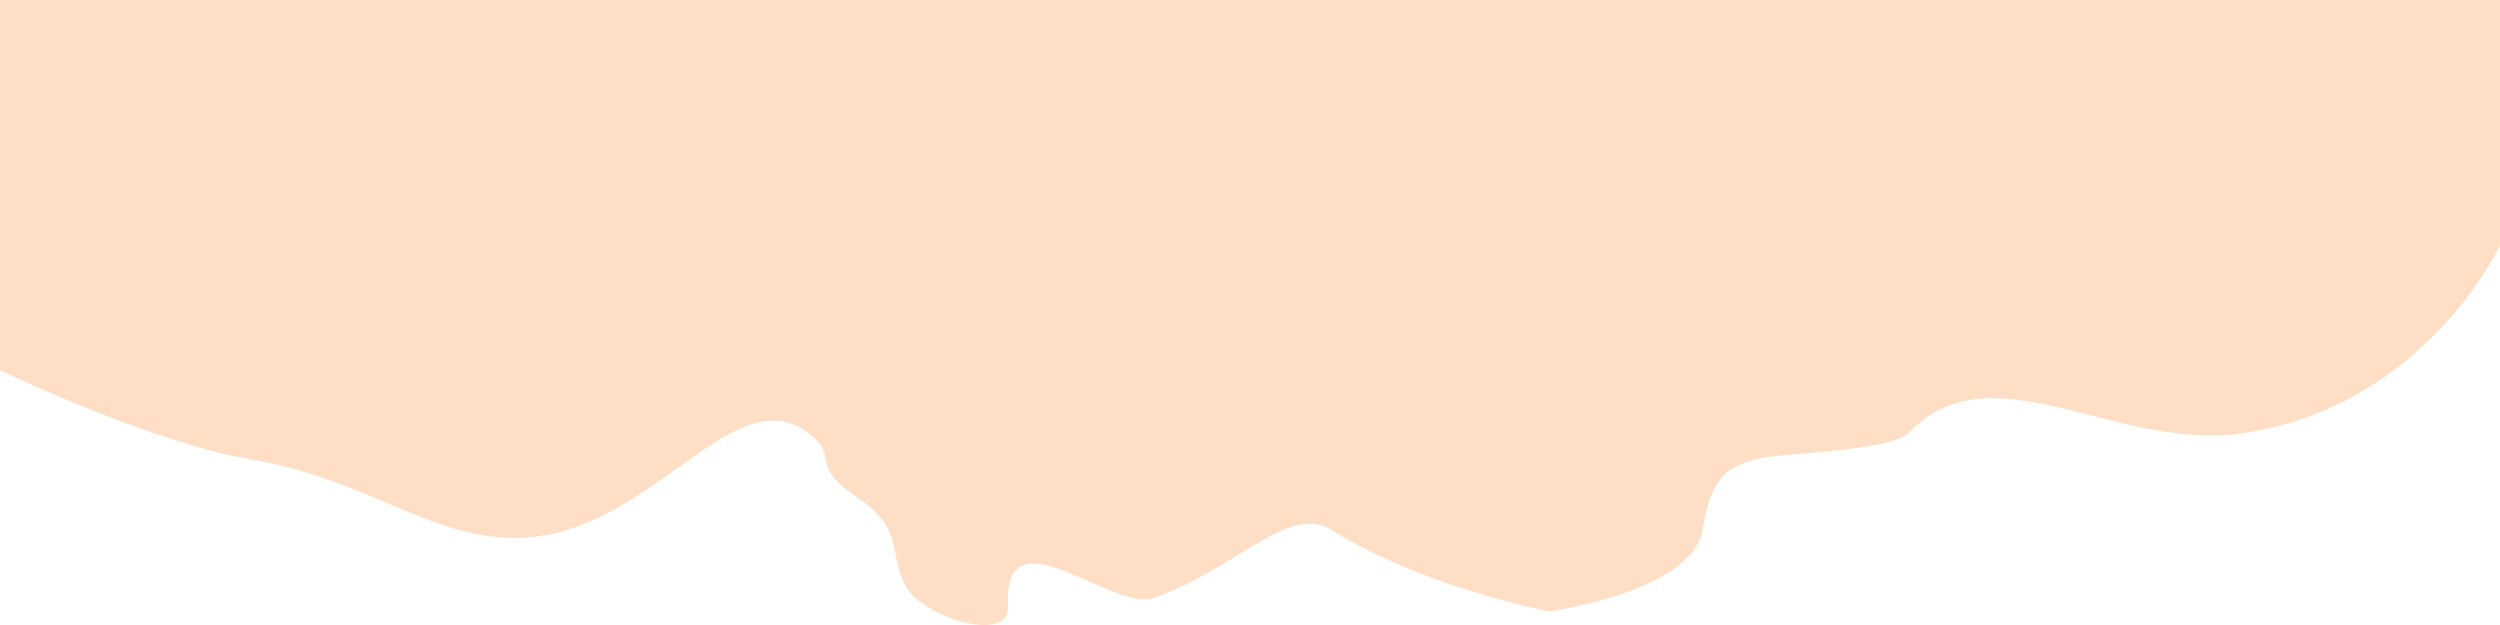
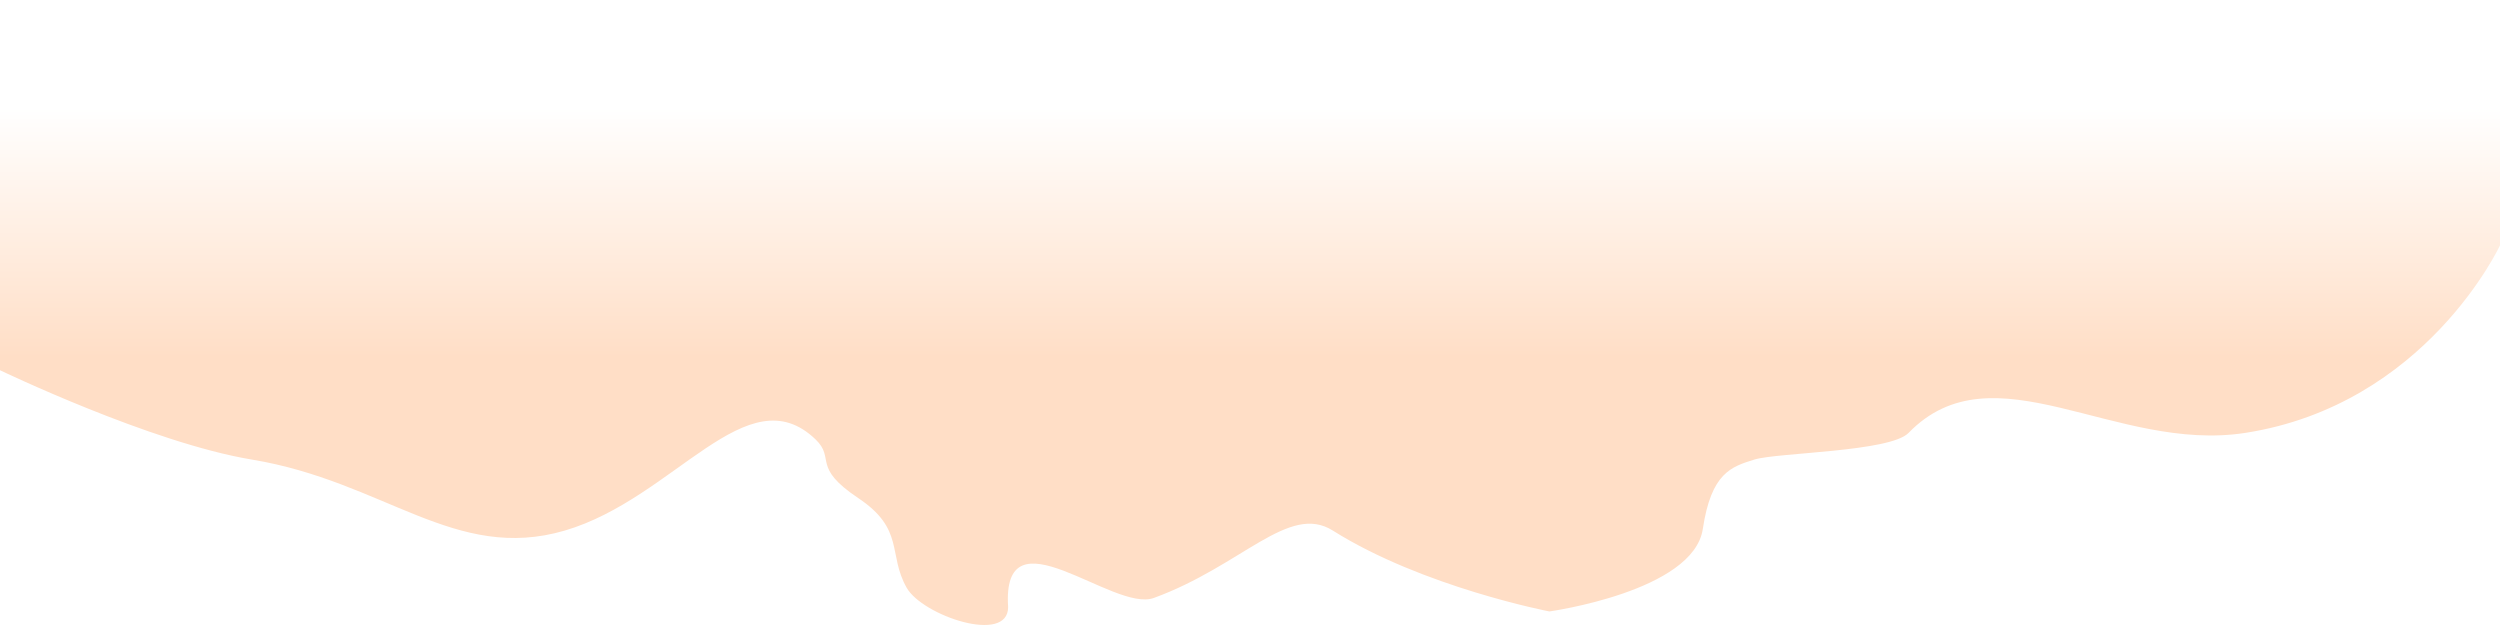
<svg xmlns="http://www.w3.org/2000/svg" width="3000" height="750" viewBox="0 0 3000 750" fill="none">
-   <path fill-rule="evenodd" clip-rule="evenodd" d="M3000 0V294.372C3000 294.372 2911.18 485.795 2694.26 519.481C2538.28 543.703 2392.06 414.558 2290.27 519.481C2267.99 542.447 2132.63 542.945 2105.2 551.488C2077.77 560.031 2053.5 567.138 2043.37 634.762C2032.14 709.68 1859.26 733.735 1859.26 733.735C1859.26 733.735 1707.22 704.533 1599.36 636.665C1546.6 603.472 1490.49 678.926 1384.56 717.557C1335.79 735.342 1201.84 608.591 1209.75 728.501C1209.75 773.705 1106.8 738.683 1087.93 705.185C1065.15 664.739 1086.07 635.238 1029.82 597.647C973.561 560.056 1002.83 550.478 978.675 527.283C896.718 448.571 809.476 598.038 677.806 636.665C546.135 675.293 461.475 577.831 302.244 551.488C181.318 531.482 0 444.264 0 444.264V0H3000Z" fill="#FFDEC6" />
+   <path fill-rule="evenodd" clip-rule="evenodd" d="M3000 0V294.372C3000 294.372 2911.18 485.795 2694.26 519.481C2538.28 543.703 2392.06 414.558 2290.27 519.481C2267.99 542.447 2132.63 542.945 2105.2 551.488C2077.77 560.031 2053.5 567.138 2043.37 634.762C2032.14 709.68 1859.26 733.735 1859.26 733.735C1859.26 733.735 1707.22 704.533 1599.36 636.665C1546.6 603.472 1490.49 678.926 1384.56 717.557C1335.79 735.342 1201.84 608.591 1209.75 728.501C1209.75 773.705 1106.8 738.683 1087.93 705.185C1065.15 664.739 1086.07 635.238 1029.82 597.647C973.561 560.056 1002.83 550.478 978.675 527.283C896.718 448.571 809.476 598.038 677.805 636.665C546.135 675.293 461.475 577.831 302.244 551.488C181.318 531.482 0 444.264 0 444.264V0H3000Z" fill="url(#paint0_linear_1469_4783)" />
+   <defs>
+     <linearGradient id="paint0_linear_1469_4783" x1="1500" y1="750" x2="1500" y2="0" gradientUnits="userSpaceOnUse">
+       <stop offset="0.428" stop-color="#FFDEC6" />
+       <stop offset="0.827" stop-color="white" />
+     </linearGradient>
+   </defs>
</svg>
